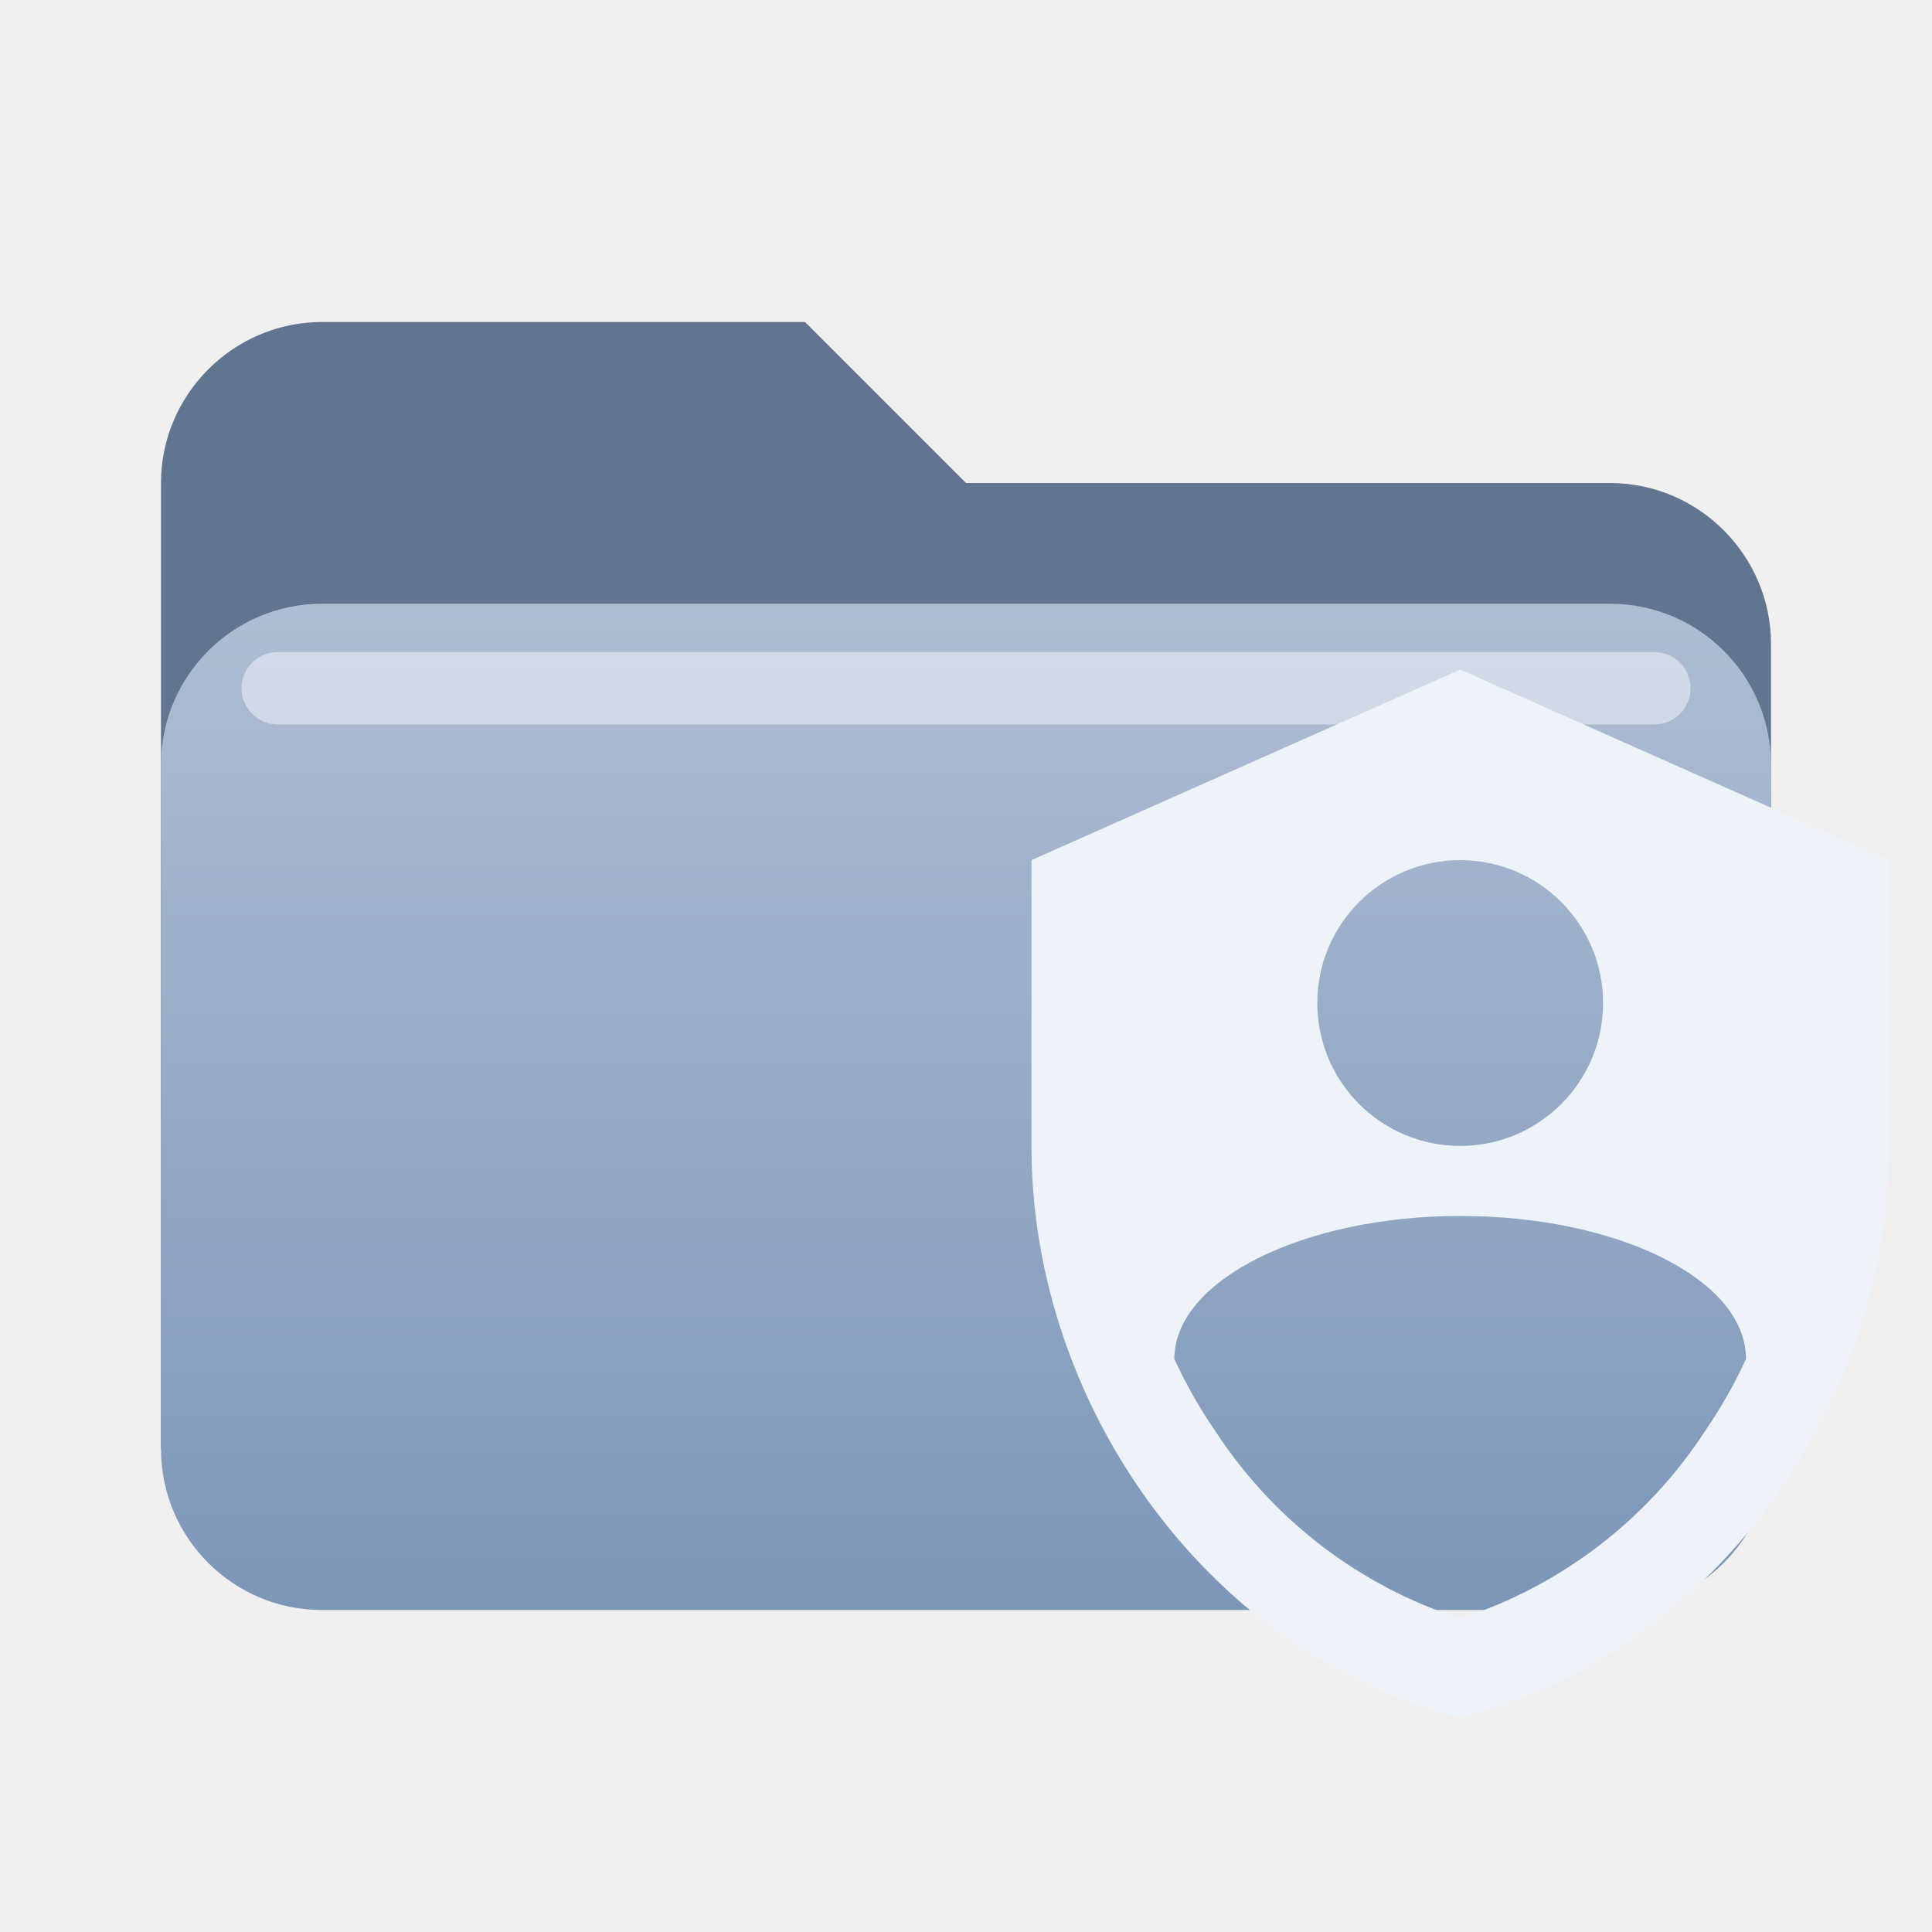
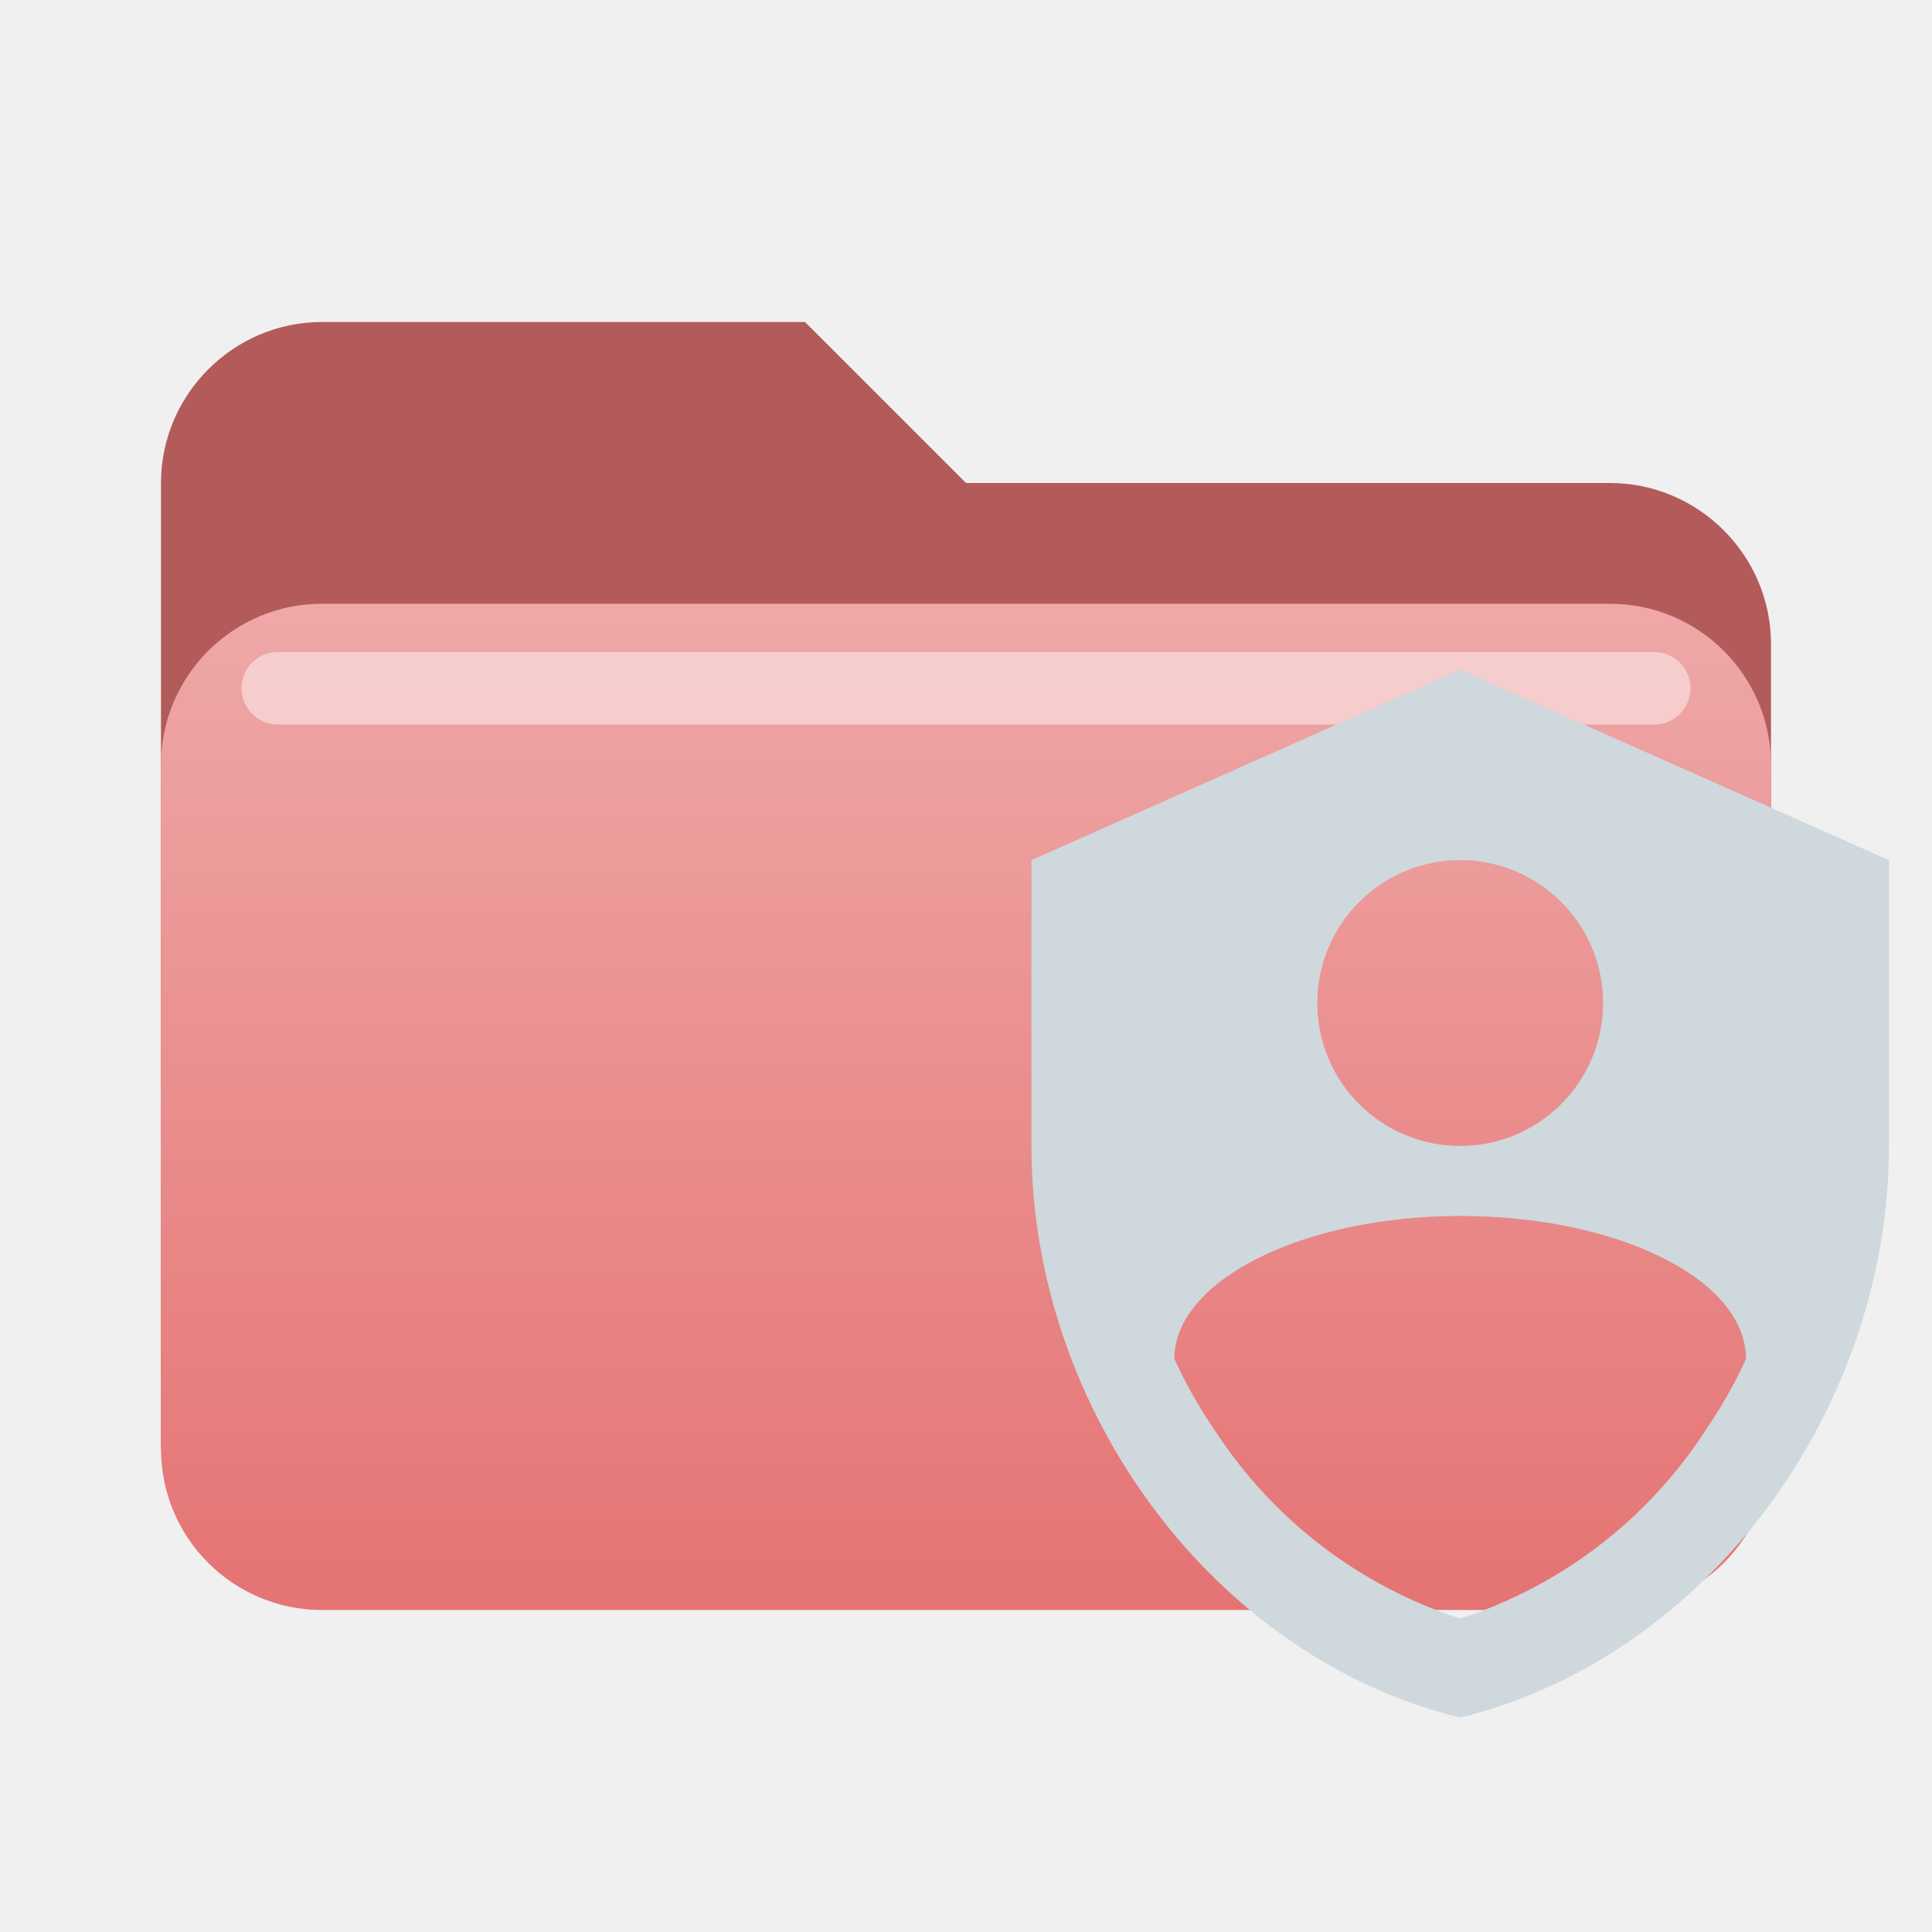
<svg xmlns="http://www.w3.org/2000/svg" clip-rule="evenodd" fill-rule="evenodd" stroke-linejoin="round" stroke-miterlimit="1.414" viewBox="0 0 24 24" xml:space="preserve" width="16" height="16">
  <defs>
    <linearGradient id="phantom-glass" x1="0" y1="0" x2="0" y2="1">
-       <stop offset="0" stop-color="#aebed3" />
-       <stop offset="1" stop-color="#7D96B8" />
+       <stop offset="0" stop-color="#efa8a8" />
+       <stop offset="1" stop-color="#e57373" />
    </linearGradient>
  </defs>
-   <path d="M10 4H4c-1.1 0-2 .9-2 2v12h20V8c0-1.1-.9-2-2-2h-8z" fill="#627590" />
+   <path d="M10 4H4c-1.1 0-2 .9-2 2v12h20V8c0-1.1-.9-2-2-2h-8z" fill="#b35a5a" />
  <rect x="2" y="7.5" width="20" height="12.5" rx="2" fill="url(#phantom-glass)" />
  <rect x="3" y="8.1" width="18" height=".9" rx=".45" fill="#ffffff" fill-opacity=".45" />
-   <path d="m18.139 8.318-5.326 2.367v3.55c0 3.285 2.272 6.356 5.326 7.102 3.054-.746 5.326-3.817 5.326-7.102v-3.55l-5.326-2.367m0 2.367a1.775 1.775 0 0 1 1.775 1.775 1.775 1.775 0 0 1-1.775 1.775 1.775 1.775 0 0 1-1.775-1.775 1.775 1.775 0 0 1 1.775-1.775m3.036 7.101a5.734 5.734 0 0 1-3.036 2.32 5.735 5.735 0 0 1-3.036-2.32 6.016 6.016 0 0 1-.515-.905c0-.977 1.604-1.776 3.551-1.776s3.55.782 3.55 1.776c-.141.313-.313.61-.514.905z" style="fill:#EEF3FA;stroke-width:.592" />
+   <path d="m18.139 8.318-5.326 2.367v3.55c0 3.285 2.272 6.356 5.326 7.102 3.054-.746 5.326-3.817 5.326-7.102v-3.55l-5.326-2.367m0 2.367a1.775 1.775 0 0 1 1.775 1.775 1.775 1.775 0 0 1-1.775 1.775 1.775 1.775 0 0 1-1.775-1.775 1.775 1.775 0 0 1 1.775-1.775m3.036 7.101a5.734 5.734 0 0 1-3.036 2.32 5.735 5.735 0 0 1-3.036-2.32 6.016 6.016 0 0 1-.515-.905c0-.977 1.604-1.776 3.551-1.776s3.55.782 3.55 1.776c-.141.313-.313.61-.514.905z" style="fill:#cfd8dc;stroke-width:.592" />
</svg>
